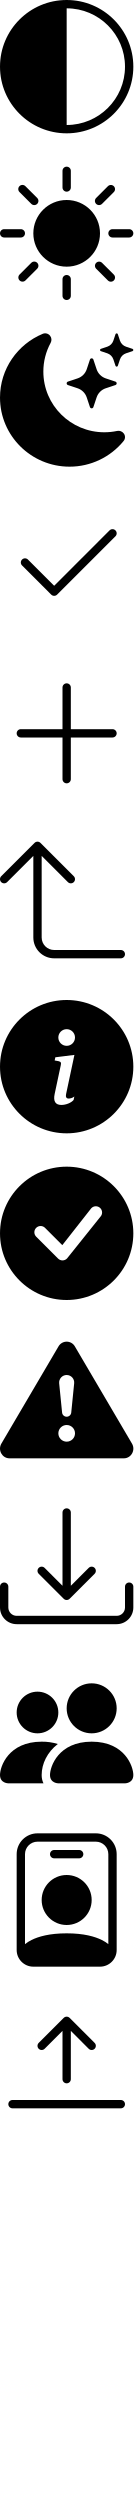
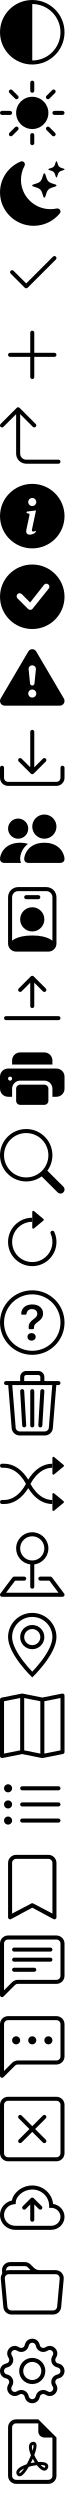
- <svg xmlns="http://www.w3.org/2000/svg" viewBox="0 0 16 300">
+ <svg xmlns="http://www.w3.org/2000/svg" viewBox="0 0 16 620">
  <defs>
-     <symbol id="app-icon-circle-half" viewBox="0 0 16 16">
+     <symbol id="circle-half" viewBox="0 0 16 16">
      <path d="M8 15A7 7 0 1 0 8 1zm0 1A8 8 0 1 1 8 0a8 8 0 0 1 0 16" />
    </symbol>
-     <symbol id="app-icon-sun-fill" viewBox="0 0 16 16">
+     <symbol id="sun-fill" viewBox="0 0 16 16">
      <path d="M8 12a4 4 0 1 0 0-8 4 4 0 0 0 0 8M8 0a.5.5 0 0 1 .5.5v2a.5.5 0 0 1-1 0v-2A.5.5 0 0 1 8 0m0 13a.5.5 0 0 1 .5.5v2a.5.5 0 0 1-1 0v-2A.5.5 0 0 1 8 13m8-5a.5.5 0 0 1-.5.5h-2a.5.5 0 0 1 0-1h2a.5.5 0 0 1 .5.5M3 8a.5.5 0 0 1-.5.5h-2a.5.5 0 0 1 0-1h2A.5.5 0 0 1 3 8m10.657-5.657a.5.5 0 0 1 0 .707l-1.414 1.415a.5.5 0 1 1-.707-.708l1.414-1.414a.5.5 0 0 1 .707 0m-9.193 9.193a.5.5 0 0 1 0 .707L3.05 13.657a.5.5 0 0 1-.707-.707l1.414-1.414a.5.5 0 0 1 .707 0m9.193 2.121a.5.5 0 0 1-.707 0l-1.414-1.414a.5.5 0 0 1 .707-.707l1.414 1.414a.5.5 0 0 1 0 .707M4.464 4.465a.5.5 0 0 1-.707 0L2.343 3.05a.5.5 0 1 1 .707-.707l1.414 1.414a.5.5 0 0 1 0 .708" />
    </symbol>
-     <symbol id="app-icon-moon-stars-fill" viewBox="0 0 16 16">
+     <symbol id="moon-stars-fill" viewBox="0 0 16 16">
      <path d="M6 .278a.77.77 0 0 1 .08.858 7.2 7.2 0 0 0-.878 3.46c0 4.021 3.278 7.277 7.318 7.277q.792-.001 1.533-.16a.79.79 0 0 1 .81.316.73.73 0 0 1-.031.893A8.35 8.35 0 0 1 8.344 16C3.734 16 0 12.286 0 7.71 0 4.266 2.114 1.312 5.124.06A.75.75 0 0 1 6 .278" />
      <path d="M10.794 3.148a.217.217 0 0 1 .412 0l.387 1.162c.173.518.579.924 1.097 1.097l1.162.387a.217.217 0 0 1 0 .412l-1.162.387a1.73 1.73 0 0 0-1.097 1.097l-.387 1.162a.217.217 0 0 1-.412 0l-.387-1.162A1.73 1.73 0 0 0 9.31 6.593l-1.162-.387a.217.217 0 0 1 0-.412l1.162-.387a1.73 1.73 0 0 0 1.097-1.097zM13.863.099a.145.145 0 0 1 .274 0l.258.774c.115.346.386.617.732.732l.774.258a.145.145 0 0 1 0 .274l-.774.258a1.16 1.16 0 0 0-.732.732l-.258.774a.145.145 0 0 1-.274 0l-.258-.774a1.16 1.16 0 0 0-.732-.732l-.774-.258a.145.145 0 0 1 0-.274l.774-.258c.346-.115.617-.386.732-.732z" />
    </symbol>
-     <symbol id="app-icon-check2" viewBox="0 0 16 16">
+     <symbol id="check2" viewBox="0 0 16 16">
      <path d="M13.854 3.646a.5.5 0 0 1 0 .708l-7 7a.5.5 0 0 1-.708 0l-3.5-3.5a.5.5 0 1 1 .708-.708L6.5 10.293l6.646-6.647a.5.5 0 0 1 .708 0" />
    </symbol>
-     <symbol id="app-icon-plus-lg" viewBox="0 0 16 16">
+     <symbol id="plus-lg" viewBox="0 0 16 16">
      <path fill-rule="evenodd" d="M8 2a.5.5 0 0 1 .5.5v5h5a.5.5 0 0 1 0 1h-5v5a.5.5 0 0 1-1 0v-5h-5a.5.5 0 0 1 0-1h5v-5A.5.5 0 0 1 8 2" />
    </symbol>
-     <symbol id="app-icon-arrow-90deg-up" viewBox="0 0 16 16">
+     <symbol id="arrow-90deg-up" viewBox="0 0 16 16">
      <path fill-rule="evenodd" d="M4.854 1.146a.5.5 0 0 0-.708 0l-4 4a.5.5 0 1 0 .708.708L4 2.707V12.5A2.5 2.5 0 0 0 6.5 15h8a.5.5 0 0 0 0-1h-8A1.5 1.5 0 0 1 5 12.5V2.707l3.146 3.147a.5.5 0 1 0 .708-.708z" />
    </symbol>
-     <symbol id="app-icon-info-circle-fill" viewBox="0 0 16 16">
+     <symbol id="info-circle-fill" viewBox="0 0 16 16">
      <path d="M8 16A8 8 0 1 0 8 0a8 8 0 0 0 0 16m.93-9.412-1 4.705c-.07.34.029.533.304.533.194 0 .487-.07.686-.246l-.088.416c-.287.346-.92.598-1.465.598-.703 0-1.002-.422-.808-1.319l.738-3.468c.064-.293.006-.399-.287-.47l-.451-.081.082-.381 2.29-.287zM8 5.5a1 1 0 1 1 0-2 1 1 0 0 1 0 2" />
    </symbol>
-     <symbol id="app-icon-check-circle-fill" viewBox="0 0 16 16">
+     <symbol id="check-circle-fill" viewBox="0 0 16 16">
      <path d="M16 8A8 8 0 1 1 0 8a8 8 0 0 1 16 0m-3.97-3.03a.75.75 0 0 0-1.08.022L7.477 9.417 5.384 7.323a.75.75 0 0 0-1.06 1.06L6.97 11.03a.75.75 0 0 0 1.079-.02l3.992-4.99a.75.75 0 0 0-.01-1.05z" />
    </symbol>
-     <symbol id="app-icon-exclamation-triangle-fill" viewBox="0 0 16 16">
+     <symbol id="exclamation-triangle-fill" viewBox="0 0 16 16">
      <path d="M8.982 1.566a1.13 1.13 0 0 0-1.96 0L.165 13.233c-.457.778.091 1.767.98 1.767h13.713c.889 0 1.438-.99.98-1.767zM8 5c.535 0 .954.462.9.995l-.35 3.507a.552.552 0 0 1-1.1 0L7.1 5.995A.905.905 0 0 1 8 5m.002 6a1 1 0 1 1 0 2 1 1 0 0 1 0-2" />
    </symbol>
-     <symbol id="app-icon-download" viewBox="0 0 16 16">
+     <symbol id="download" viewBox="0 0 16 16">
      <path d="M.5 9.9a.5.5 0 0 1 .5.5v2.5a1 1 0 0 0 1 1h12a1 1 0 0 0 1-1v-2.5a.5.5 0 0 1 1 0v2.5a2 2 0 0 1-2 2H2a2 2 0 0 1-2-2v-2.5a.5.5 0 0 1 .5-.5" />
      <path d="M7.646 11.854a.5.5 0 0 0 .708 0l3-3a.5.5 0 0 0-.708-.708L8.5 10.293V1.5a.5.5 0 0 0-1 0v8.793L5.354 8.146a.5.5 0 1 0-.708.708z" />
    </symbol>
-     <symbol id="app-icon-people-fill" viewBox="0 0 16 16">
+     <symbol id="people-fill" viewBox="0 0 16 16">
      <path d="M7 14s-1 0-1-1 1-4 5-4 5 3 5 4-1 1-1 1zm4-6a3 3 0 1 0 0-6 3 3 0 0 0 0 6m-5.784 6A2.24 2.24 0 0 1 5 13c0-1.355.68-2.75 1.936-3.72A6.3 6.3 0 0 0 5 9c-4 0-5 3-5 4s1 1 1 1zM4.5 8a2.5 2.5 0 1 0 0-5 2.5 2.5 0 0 0 0 5" />
    </symbol>
-     <symbol id="app-icon-person-badge" viewBox="0 0 16 16">
+     <symbol id="person-badge" viewBox="0 0 16 16">
      <path d="M6.5 2a.5.5 0 0 0 0 1h3a.5.5 0 0 0 0-1zM11 8a3 3 0 1 1-6 0 3 3 0 0 1 6 0" />
      <path d="M4.5 0A2.5 2.5 0 0 0 2 2.5V14a2 2 0 0 0 2 2h8a2 2 0 0 0 2-2V2.5A2.5 2.5 0 0 0 11.5 0zM3 2.5A1.5 1.5 0 0 1 4.5 1h7A1.5 1.5 0 0 1 13 2.5v10.795a4.2 4.2 0 0 0-.776-.492C11.392 12.387 10.063 12 8 12s-3.392.387-4.224.803a4.2 4.2 0 0 0-.776.492z" />
    </symbol>
-     <symbol id="app-icon-arrow-bar-up" viewBox="0 0 16 16">
+     <symbol id="arrow-bar-up" viewBox="0 0 16 16">
      <path fill-rule="evenodd" d="M8 10a.5.5 0 0 0 .5-.5V3.707l2.146 2.147a.5.5 0 0 0 .708-.708l-3-3a.5.5 0 0 0-.708 0l-3 3a.5.5 0 1 0 .708.708L7.5 3.707V9.5a.5.5 0 0 0 .5.5m-7 2.5a.5.5 0 0 1 .5-.5h13a.5.5 0 0 1 0 1h-13a.5.5 0 0 1-.5-.5" />
    </symbol>
+     <symbol id="printer-fill" viewBox="0 0 16 16">
+       <path d="M5 1a2 2 0 0 0-2 2v1h10V3a2 2 0 0 0-2-2zm6 8H5a1 1 0 0 0-1 1v3a1 1 0 0 0 1 1h6a1 1 0 0 0 1-1v-3a1 1 0 0 0-1-1" />
+       <path d="M0 7a2 2 0 0 1 2-2h12a2 2 0 0 1 2 2v3a2 2 0 0 1-2 2h-1v-2a2 2 0 0 0-2-2H5a2 2 0 0 0-2 2v2H2a2 2 0 0 1-2-2zm2.5 1a.5.5 0 1 0 0-1 .5.5 0 0 0 0 1" />
+     </symbol>
+     <symbol id="search" viewBox="0 0 16 16">
+       <path d="M11.742 10.344a6.5 6.5 0 1 0-1.397 1.398h-.001q.044.06.098.115l3.85 3.85a1 1 0 0 0 1.415-1.414l-3.85-3.85a1 1 0 0 0-.115-.1zM12 6.5a5.5 5.5 0 1 1-11 0 5.5 5.5 0 0 1 11 0" />
+     </symbol>
+     <symbol id="arrow-clockwise" viewBox="0 0 16 16">
+       <path fill-rule="evenodd" d="M8 3a5 5 0 1 0 4.546 2.914.5.5 0 0 1 .908-.417A6 6 0 1 1 8 2z" />
+       <path d="M8 4.466V.534a.25.25 0 0 1 .41-.192l2.36 1.966c.12.1.12.284 0 .384L8.41 4.658A.25.25 0 0 1 8 4.466" />
+     </symbol>
+     <symbol id="question-circle" viewBox="0 0 16 16">
+       <path d="M8 15A7 7 0 1 1 8 1a7 7 0 0 1 0 14m0 1A8 8 0 1 0 8 0a8 8 0 0 0 0 16" />
+       <path d="M5.255 5.786a.237.237 0 0 0 .241.247h.825c.138 0 .248-.113.266-.25.09-.656.54-1.134 1.342-1.134.686 0 1.314.343 1.314 1.168 0 .635-.374.927-.965 1.371-.673.489-1.206 1.06-1.168 1.987l.003.217a.25.25 0 0 0 .25.246h.811a.25.25 0 0 0 .25-.25v-.105c0-.718.273-.927 1.01-1.486.609-.463 1.244-.977 1.244-2.056 0-1.511-1.276-2.241-2.673-2.241-1.267 0-2.655.59-2.75 2.286m1.557 5.763c0 .533.425.927 1.01.927.609 0 1.028-.394 1.028-.927 0-.552-.42-.94-1.029-.94-.584 0-1.009.388-1.009.94" />
+     </symbol>
+     <symbol id="trash3" viewBox="0 0 16 16">
+       <path d="M6.5 1h3a.5.5 0 0 1 .5.5v1H6v-1a.5.5 0 0 1 .5-.5M11 2.5v-1A1.5 1.5 0 0 0 9.5 0h-3A1.5 1.5 0 0 0 5 1.5v1H1.5a.5.5 0 0 0 0 1h.538l.853 10.66A2 2 0 0 0 4.885 16h6.23a2 2 0 0 0 1.994-1.84l.853-10.66h.538a.5.5 0 0 0 0-1zm1.958 1-.846 10.58a1 1 0 0 1-.997.92h-6.23a1 1 0 0 1-.997-.92L3.042 3.5zm-7.487 1a.5.5 0 0 1 .528.47l.5 8.5a.5.5 0 0 1-.998.06L5 5.03a.5.5 0 0 1 .47-.53Zm5.058 0a.5.5 0 0 1 .47.53l-.5 8.5a.5.5 0 1 1-.998-.06l.5-8.5a.5.5 0 0 1 .528-.47M8 4.5a.5.5 0 0 1 .5.5v8.5a.5.5 0 0 1-1 0V5a.5.5 0 0 1 .5-.5" />
+     </symbol>
+     <symbol id="shuffle" viewBox="0 0 16 16">
+       <path fill-rule="evenodd" d="M0 3.5A.5.5 0 0 1 .5 3H1c2.202 0 3.827 1.24 4.874 2.418.49.552.865 1.102 1.126 1.532.26-.43.636-.98 1.126-1.532C9.173 4.24 10.798 3 13 3v1c-1.798 0-3.173 1.01-4.126 2.082A9.6 9.6 0 0 0 7.556 8a9.6 9.6 0 0 0 1.317 1.918C9.828 10.99 11.204 12 13 12v1c-2.202 0-3.827-1.24-4.874-2.418A10.6 10.6 0 0 1 7 9.05c-.26.43-.636.98-1.126 1.532C4.827 11.76 3.202 13 1 13H.5a.5.5 0 0 1 0-1H1c1.798 0 3.173-1.01 4.126-2.082A9.6 9.6 0 0 0 6.444 8a9.6 9.6 0 0 0-1.317-1.918C4.172 5.01 2.796 4 1 4H.5a.5.5 0 0 1-.5-.5" />
+       <path d="M13 5.466V1.534a.25.25 0 0 1 .41-.192l2.36 1.966c.12.1.12.284 0 .384l-2.36 1.966a.25.25 0 0 1-.41-.192m0 9v-3.932a.25.25 0 0 1 .41-.192l2.36 1.966c.12.1.12.284 0 .384l-2.36 1.966a.25.25 0 0 1-.41-.192" />
+     </symbol>
+     <symbol id="pin-map" viewBox="0 0 16 16">
+       <path fill-rule="evenodd" d="M3.1 11.2a.5.5 0 0 1 .4-.2H6a.5.5 0 0 1 0 1H3.75L1.5 15h13l-2.25-3H10a.5.5 0 0 1 0-1h2.5a.5.5 0 0 1 .4.2l3 4a.5.5 0 0 1-.4.8H.5a.5.5 0 0 1-.4-.8z" />
+       <path fill-rule="evenodd" d="M8 1a3 3 0 1 0 0 6 3 3 0 0 0 0-6M4 4a4 4 0 1 1 4.5 3.969V13.5a.5.5 0 0 1-1 0V7.97A4 4 0 0 1 4 3.999z" />
+     </symbol>
+     <symbol id="geo-alt" viewBox="0 0 16 16">
+       <path d="M12.166 8.94c-.524 1.062-1.234 2.12-1.96 3.07A32 32 0 0 1 8 14.58a32 32 0 0 1-2.206-2.57c-.726-.95-1.436-2.008-1.96-3.07C3.304 7.867 3 6.862 3 6a5 5 0 0 1 10 0c0 .862-.305 1.867-.834 2.94M8 16s6-5.686 6-10A6 6 0 0 0 2 6c0 4.314 6 10 6 10" />
+       <path d="M8 8a2 2 0 1 1 0-4 2 2 0 0 1 0 4m0 1a3 3 0 1 0 0-6 3 3 0 0 0 0 6" />
+     </symbol>
+     <symbol id="map" viewBox="0 0 16 16">
+       <path fill-rule="evenodd" d="M15.817.113A.5.5 0 0 1 16 .5v14a.5.5 0 0 1-.402.49l-5 1a.5.5 0 0 1-.196 0L5.5 15.01l-4.902.98A.5.5 0 0 1 0 15.5v-14a.5.5 0 0 1 .402-.49l5-1a.5.5 0 0 1 .196 0L10.5.99l4.902-.98a.5.5 0 0 1 .415.103M10 1.91l-4-.8v12.98l4 .8zm1 12.98 4-.8V1.11l-4 .8zm-6-.8V1.11l-4 .8v12.98z" />
+     </symbol>
+     <symbol id="list-ul" viewBox="0 0 16 16">
+       <path fill-rule="evenodd" d="M5 11.5a.5.5 0 0 1 .5-.5h9a.5.5 0 0 1 0 1h-9a.5.5 0 0 1-.5-.5m0-4a.5.5 0 0 1 .5-.5h9a.5.5 0 0 1 0 1h-9a.5.5 0 0 1-.5-.5m0-4a.5.5 0 0 1 .5-.5h9a.5.5 0 0 1 0 1h-9a.5.5 0 0 1-.5-.5m-3 1a1 1 0 1 0 0-2 1 1 0 0 0 0 2m0 4a1 1 0 1 0 0-2 1 1 0 0 0 0 2m0 4a1 1 0 1 0 0-2 1 1 0 0 0 0 2" />
+     </symbol>
+     <symbol id="bookmark" viewBox="0 0 16 16">
+       <path d="M2 2a2 2 0 0 1 2-2h8a2 2 0 0 1 2 2v13.5a.5.5 0 0 1-.777.416L8 13.101l-5.223 2.815A.5.5 0 0 1 2 15.5zm2-1a1 1 0 0 0-1 1v12.566l4.723-2.482a.5.5 0 0 1 .554 0L13 14.566V2a1 1 0 0 0-1-1z" />
+     </symbol>
+     <symbol id="chat-left-text" viewBox="0 0 16 16">
+       <path d="M14 1a1 1 0 0 1 1 1v8a1 1 0 0 1-1 1H4.414A2 2 0 0 0 3 11.586l-2 2V2a1 1 0 0 1 1-1zM2 0a2 2 0 0 0-2 2v12.793a.5.5 0 0 0 .854.353l2.853-2.853A1 1 0 0 1 4.414 12H14a2 2 0 0 0 2-2V2a2 2 0 0 0-2-2z" />
+       <path d="M3 3.5a.5.5 0 0 1 .5-.5h9a.5.5 0 0 1 0 1h-9a.5.5 0 0 1-.5-.5M3 6a.5.5 0 0 1 .5-.5h9a.5.5 0 0 1 0 1h-9A.5.5 0 0 1 3 6m0 2.5a.5.5 0 0 1 .5-.5h5a.5.5 0 0 1 0 1h-5a.5.5 0 0 1-.5-.5" />
+     </symbol>
+     <symbol id="chat-left-dots" viewBox="0 0 16 16">
+       <path d="M14 1a1 1 0 0 1 1 1v8a1 1 0 0 1-1 1H4.414A2 2 0 0 0 3 11.586l-2 2V2a1 1 0 0 1 1-1zM2 0a2 2 0 0 0-2 2v12.793a.5.5 0 0 0 .854.353l2.853-2.853A1 1 0 0 1 4.414 12H14a2 2 0 0 0 2-2V2a2 2 0 0 0-2-2z" />
+       <path d="M5 6a1 1 0 1 1-2 0 1 1 0 0 1 2 0m4 0a1 1 0 1 1-2 0 1 1 0 0 1 2 0m4 0a1 1 0 1 1-2 0 1 1 0 0 1 2 0" />
+     </symbol>
+     <symbol id="x-square" viewBox="0 0 16 16">
+       <path d="M14 1a1 1 0 0 1 1 1v12a1 1 0 0 1-1 1H2a1 1 0 0 1-1-1V2a1 1 0 0 1 1-1zM2 0a2 2 0 0 0-2 2v12a2 2 0 0 0 2 2h12a2 2 0 0 0 2-2V2a2 2 0 0 0-2-2z" />
+       <path d="M4.646 4.646a.5.5 0 0 1 .708 0L8 7.293l2.646-2.647a.5.5 0 0 1 .708.708L8.707 8l2.647 2.646a.5.5 0 0 1-.708.708L8 8.707l-2.646 2.647a.5.5 0 0 1-.708-.708L7.293 8 4.646 5.354a.5.5 0 0 1 0-.708" />
+     </symbol>
+     <symbol id="cloud-arrow-up" viewBox="0 0 16 16">
+       <path fill-rule="evenodd" d="M7.646 5.146a.5.5 0 0 1 .708 0l2 2a.5.5 0 0 1-.708.708L8.5 6.707V10.5a.5.5 0 0 1-1 0V6.707L6.354 7.854a.5.5 0 1 1-.708-.708z" />
+       <path d="M4.406 3.342A5.53 5.53 0 0 1 8 2c2.69 0 4.923 2 5.166 4.579C14.758 6.804 16 8.137 16 9.773 16 11.569 14.502 13 12.687 13H3.781C1.708 13 0 11.366 0 9.318c0-1.763 1.266-3.223 2.942-3.593.143-.863.698-1.723 1.464-2.383m.653.757c-.757.653-1.153 1.44-1.153 2.056v.448l-.445.049C2.064 6.805 1 7.952 1 9.318 1 10.785 2.23 12 3.781 12h8.906C13.98 12 15 10.988 15 9.773c0-1.216-1.02-2.228-2.313-2.228h-.5v-.5C12.188 4.825 10.328 3 8 3a4.53 4.53 0 0 0-2.941 1.1z" />
+     </symbol>
+     <symbol id="folder" viewBox="0 0 16 16">
+       <path d="M.54 3.87.5 3a2 2 0 0 1 2-2h3.672a2 2 0 0 1 1.414.586l.828.828A2 2 0 0 0 9.828 3h3.982a2 2 0 0 1 1.992 2.181l-.637 7A2 2 0 0 1 13.174 14H2.826a2 2 0 0 1-1.991-1.819l-.637-7a2 2 0 0 1 .342-1.31zM2.19 4a1 1 0 0 0-.996 1.09l.637 7a1 1 0 0 0 .995.91h10.348a1 1 0 0 0 .995-.91l.637-7A1 1 0 0 0 13.81 4zm4.69-1.707A1 1 0 0 0 6.172 2H2.5a1 1 0 0 0-1 .981l.006.139q.323-.119.684-.12h5.396z" />
+     </symbol>
+     <symbol id="gear" viewBox="0 0 16 16">
+       <path d="M8 4.754a3.246 3.246 0 1 0 0 6.492 3.246 3.246 0 0 0 0-6.492M5.754 8a2.246 2.246 0 1 1 4.492 0 2.246 2.246 0 0 1-4.492 0" />
+       <path d="M9.796 1.343c-.527-1.79-3.065-1.79-3.592 0l-.094.319a.873.873 0 0 1-1.255.52l-.292-.16c-1.64-.892-3.433.902-2.54 2.541l.159.292a.873.873 0 0 1-.52 1.255l-.319.094c-1.79.527-1.79 3.065 0 3.592l.319.094a.873.873 0 0 1 .52 1.255l-.16.292c-.892 1.64.901 3.434 2.541 2.54l.292-.159a.873.873 0 0 1 1.255.52l.094.319c.527 1.79 3.065 1.79 3.592 0l.094-.319a.873.873 0 0 1 1.255-.52l.292.16c1.64.893 3.434-.902 2.54-2.541l-.159-.292a.873.873 0 0 1 .52-1.255l.319-.094c1.79-.527 1.79-3.065 0-3.592l-.319-.094a.873.873 0 0 1-.52-1.255l.16-.292c.893-1.64-.902-3.433-2.541-2.54l-.292.159a.873.873 0 0 1-1.255-.52zm-2.633.283c.246-.835 1.428-.835 1.674 0l.094.319a1.873 1.873 0 0 0 2.693 1.115l.291-.16c.764-.415 1.6.42 1.184 1.185l-.159.292a1.873 1.873 0 0 0 1.116 2.692l.318.094c.835.246.835 1.428 0 1.674l-.319.094a1.873 1.873 0 0 0-1.115 2.693l.16.291c.415.764-.42 1.6-1.185 1.184l-.291-.159a1.873 1.873 0 0 0-2.693 1.116l-.094.318c-.246.835-1.428.835-1.674 0l-.094-.319a1.873 1.873 0 0 0-2.692-1.115l-.292.16c-.764.415-1.6-.42-1.184-1.185l.159-.291A1.873 1.873 0 0 0 1.945 8.93l-.319-.094c-.835-.246-.835-1.428 0-1.674l.319-.094A1.873 1.873 0 0 0 3.06 4.377l-.16-.292c-.415-.764.42-1.6 1.185-1.184l.292.159a1.873 1.873 0 0 0 2.692-1.115z" />
+     </symbol>
+     <symbol id="file-icon-pdf" aria-label="PDF File" viewBox="0 0 16 16">
+       <path d="M14 14V4.5L9.5 0H4a2 2 0 0 0-2 2v12a2 2 0 0 0 2 2h8a2 2 0 0 0 2-2M9.5 3A1.5 1.5 0 0 0 11 4.5h2V14a1 1 0 0 1-1 1H4a1 1 0 0 1-1-1V2a1 1 0 0 1 1-1h5.5z" />
+       <path d="M4.603 14.087a.8.8 0 0 1-.438-.42c-.195-.388-.13-.776.08-1.102.198-.307.526-.568.897-.787a7.7 7.7 0 0 1 1.482-.645 20 20 0 0 0 1.062-2.227 7.3 7.3 0 0 1-.43-1.295c-.086-.4-.119-.796-.046-1.136.075-.354.274-.672.65-.823.192-.077.4-.12.602-.077a.7.7 0 0 1 .477.365c.088.164.12.356.127.538.007.188-.012.396-.047.614-.084.51-.27 1.134-.52 1.794a11 11 0 0 0 .98 1.686 5.8 5.8 0 0 1 1.334.05c.364.066.734.195.96.465.12.144.193.32.2.518.007.192-.047.382-.138.563a1.04 1.04 0 0 1-.354.416.86.86 0 0 1-.51.138c-.331-.014-.654-.196-.933-.417a5.7 5.7 0 0 1-.911-.95 11.7 11.7 0 0 0-1.997.406 11.3 11.3 0 0 1-1.02 1.51c-.292.35-.609.656-.927.787a.8.8 0 0 1-.58.029m1.379-1.901q-.25.115-.459.238c-.328.194-.541.383-.647.547-.094.145-.096.25-.04.361q.016.032.026.044l.035-.012c.137-.056.355-.235.635-.572a8 8 0 0 0 .45-.606m1.64-1.33a13 13 0 0 1 1.01-.193 12 12 0 0 1-.51-.858 21 21 0 0 1-.5 1.05zm2.446.45q.226.245.435.41c.24.19.407.253.498.256a.1.1 0 0 0 .07-.015.3.3 0 0 0 .094-.125.44.44 0 0 0 .059-.2.1.1 0 0 0-.026-.063c-.052-.062-.2-.152-.518-.209a4 4 0 0 0-.612-.053zM8.078 7.8a7 7 0 0 0 .2-.828q.046-.282.038-.465a.6.6 0 0 0-.032-.198.5.5 0 0 0-.145.04c-.087.035-.158.106-.196.283-.04.192-.03.469.046.822q.036.167.09.346z" />
+     </symbol>
  </defs>
-   <use href="#app-icon-circle-half" x="0" y="0" width="16" height="16" />
-   <use href="#app-icon-sun-fill" x="0" y="20" width="16" height="16" />
-   <use href="#app-icon-moon-stars-fill" x="0" y="40" width="16" height="16" />
-   <use href="#app-icon-check2" x="0" y="60" width="16" height="16" />
-   <use href="#app-icon-plus-lg" x="0" y="80" width="16" height="16" />
-   <use href="#app-icon-arrow-90deg-up" x="0" y="100" width="16" height="16" />
-   <use href="#app-icon-info-circle-fill" x="0" y="120" width="16" height="16" />
-   <use href="#app-icon-check-circle-fill" x="0" y="140" width="16" height="16" />
-   <use href="#app-icon-exclamation-triangle-fill" x="0" y="160" width="16" height="16" />
-   <use href="#app-icon-download" x="0" y="180" width="16" height="16" />
-   <use href="#app-icon-people-fill" x="0" y="200" width="16" height="16" />
-   <use href="#app-icon-person-badge" x="0" y="220" width="16" height="16" />
-   <use href="#app-icon-arrow-bar-up" x="0" y="240" width="16" height="16" />
+   <use href="#circle-half" x="0" y="0" width="16" height="16" />
+   <use href="#sun-fill" x="0" y="20" width="16" height="16" />
+   <use href="#moon-stars-fill" x="0" y="40" width="16" height="16" />
+   <use href="#check2" x="0" y="60" width="16" height="16" />
+   <use href="#plus-lg" x="0" y="80" width="16" height="16" />
+   <use href="#arrow-90deg-up" x="0" y="100" width="16" height="16" />
+   <use href="#info-circle-fill" x="0" y="120" width="16" height="16" />
+   <use href="#check-circle-fill" x="0" y="140" width="16" height="16" />
+   <use href="#exclamation-triangle-fill" x="0" y="160" width="16" height="16" />
+   <use href="#download" x="0" y="180" width="16" height="16" />
+   <use href="#people-fill" x="0" y="200" width="16" height="16" />
+   <use href="#person-badge" x="0" y="220" width="16" height="16" />
+   <use href="#arrow-bar-up" x="0" y="240" width="16" height="16" />
+   <use href="#printer-fill" x="0" y="260" width="16" height="16" />
+   <use href="#search" x="0" y="280" width="16" height="16" />
+   <use href="#arrow-clockwise" x="0" y="300" width="16" height="16" />
+   <use href="#question-circle" x="0" y="320" width="16" height="16" />
+   <use href="#trash3" x="0" y="340" width="16" height="16" />
+   <use href="#shuffle" x="0" y="360" width="16" height="16" />
+   <use href="#pin-map" x="0" y="380" width="16" height="16" />
+   <use href="#geo-alt" x="0" y="400" width="16" height="16" />
+   <use href="#map" x="0" y="420" width="16" height="16" />
+   <use href="#list-ul" x="0" y="440" width="16" height="16" />
+   <use href="#bookmark" x="0" y="460" width="16" height="16" />
+   <use href="#chat-left-text" x="0" y="480" width="16" height="16" />
+   <use href="#chat-left-dots" x="0" y="500" width="16" height="16" />
+   <use href="#x-square" x="0" y="520" width="16" height="16" />
+   <use href="#cloud-arrow-up" x="0" y="540" width="16" height="16" />
+   <use href="#folder" x="0" y="560" width="16" height="16" />
+   <use href="#gear" x="0" y="580" width="16" height="16" />
+   <use href="#file-icon-pdf" x="0" y="600" width="16" height="16" />
</svg>
